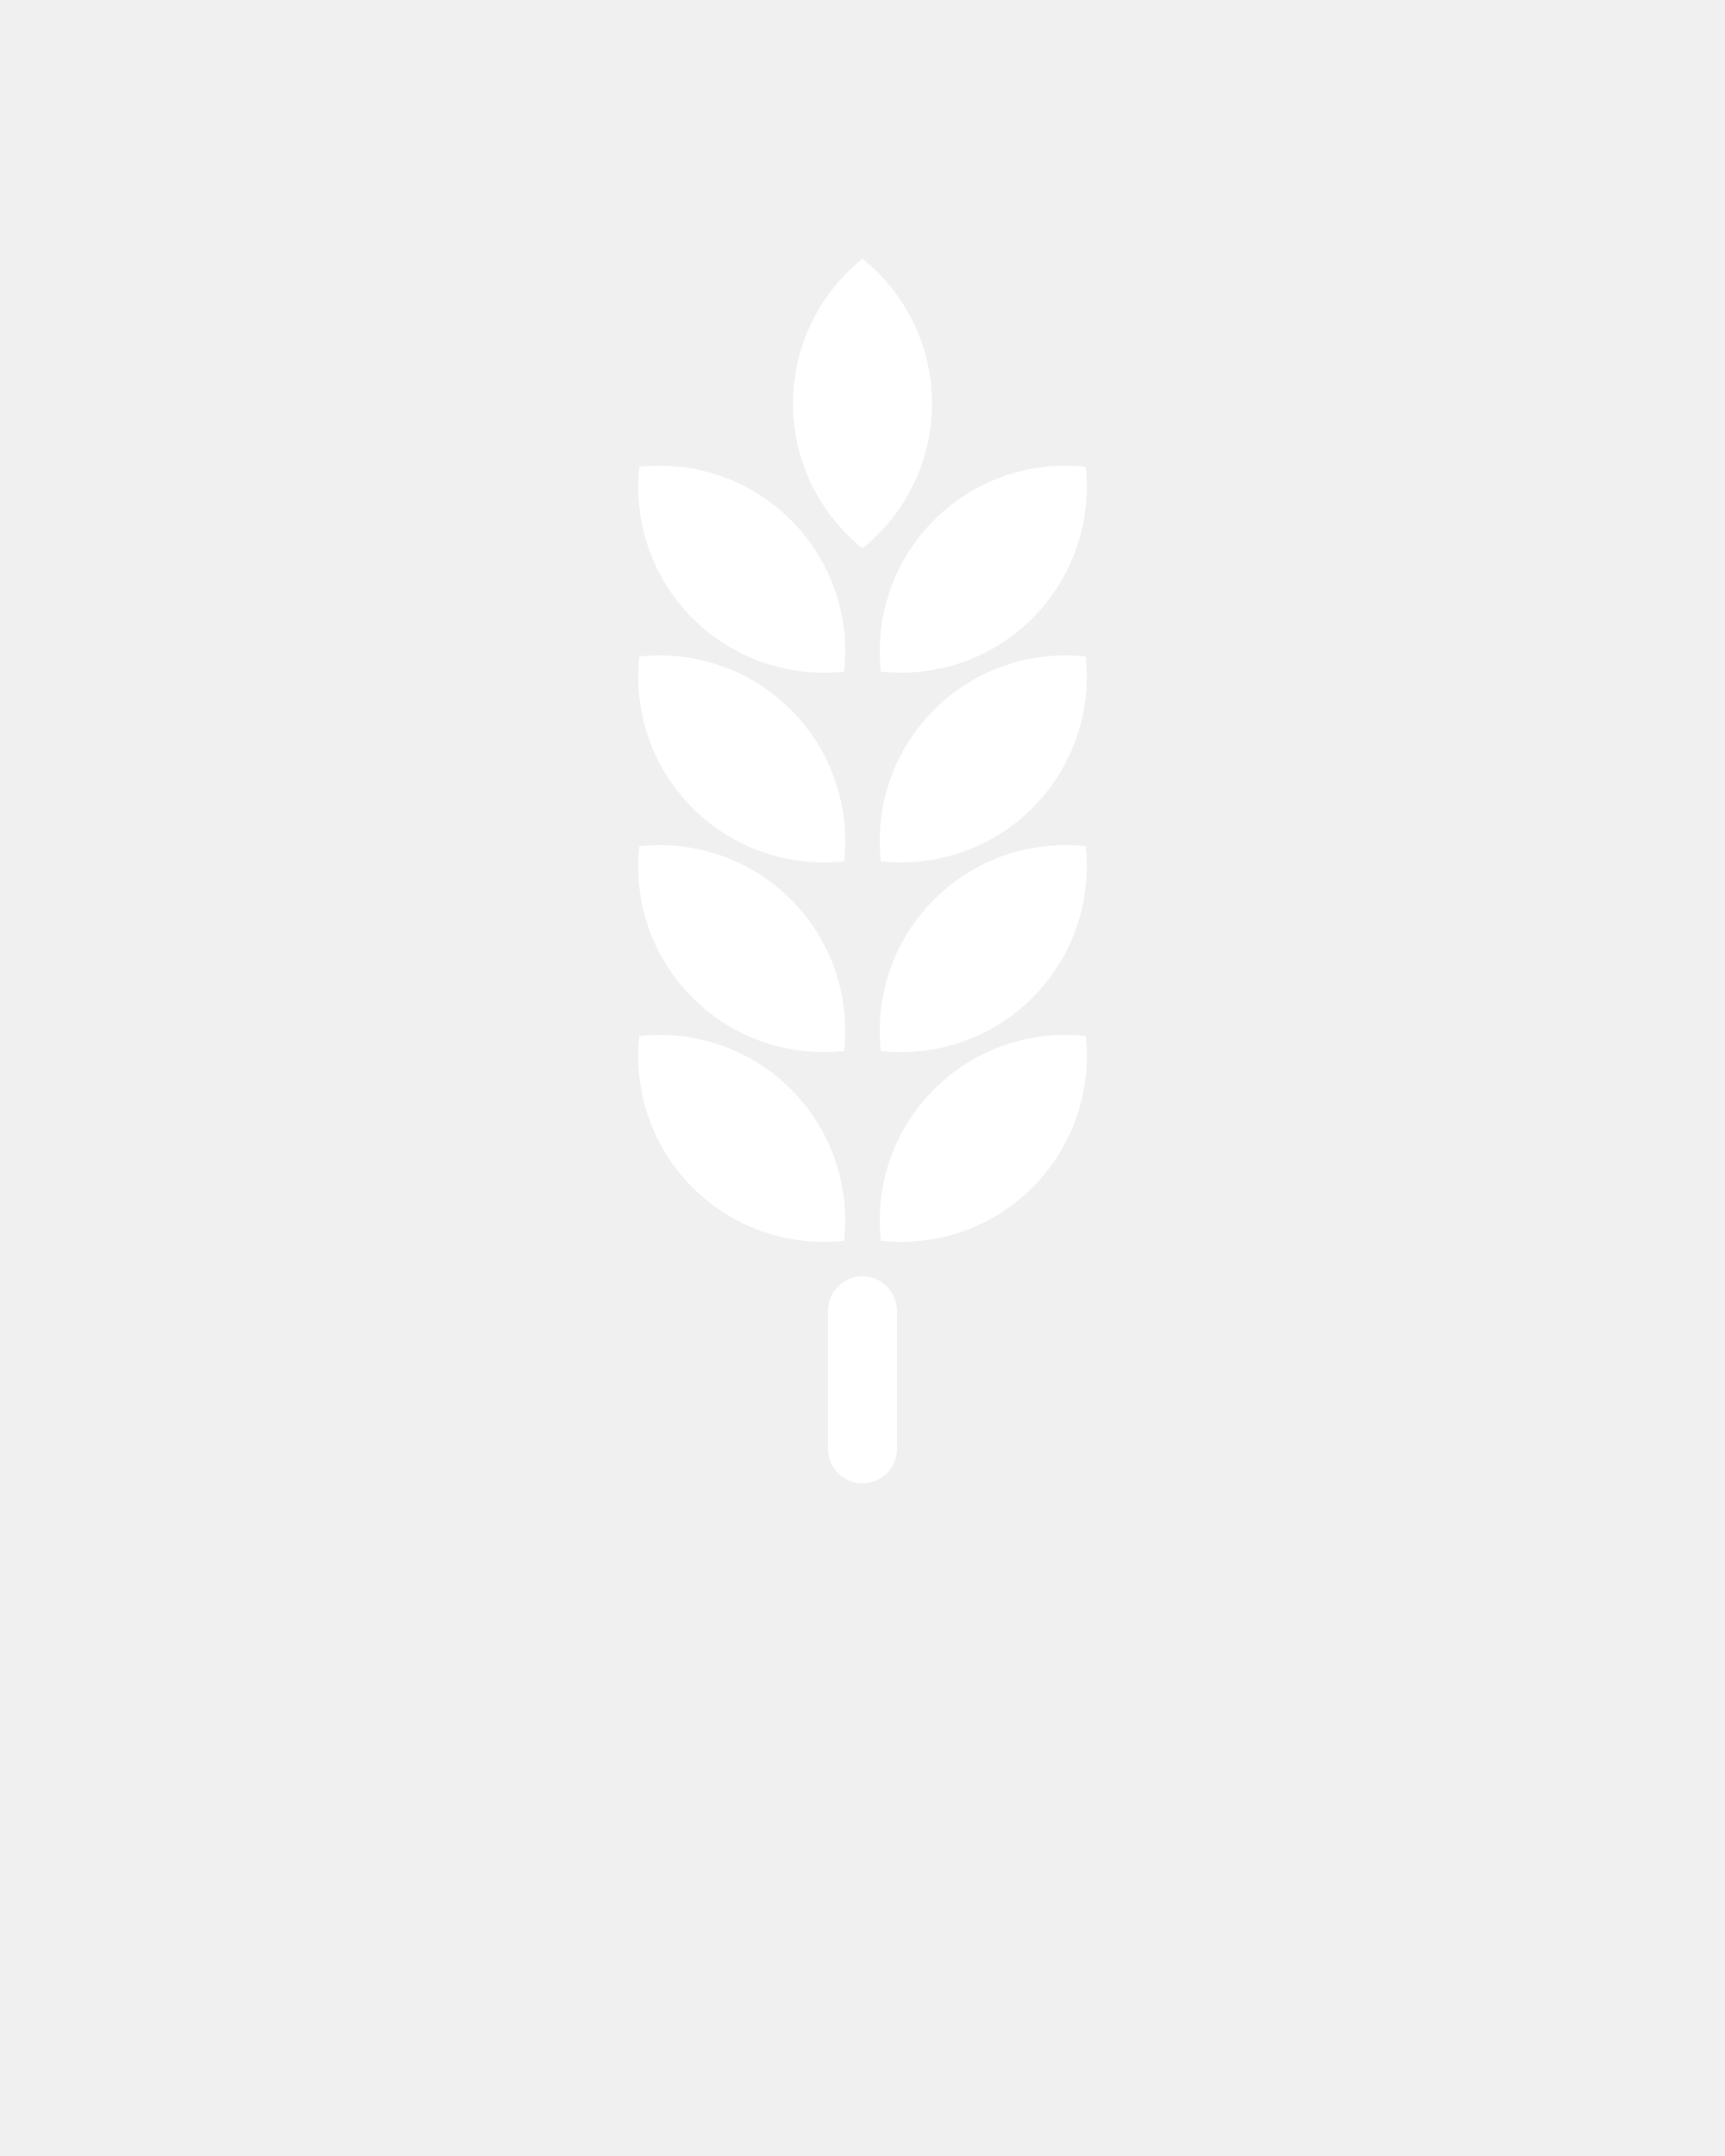
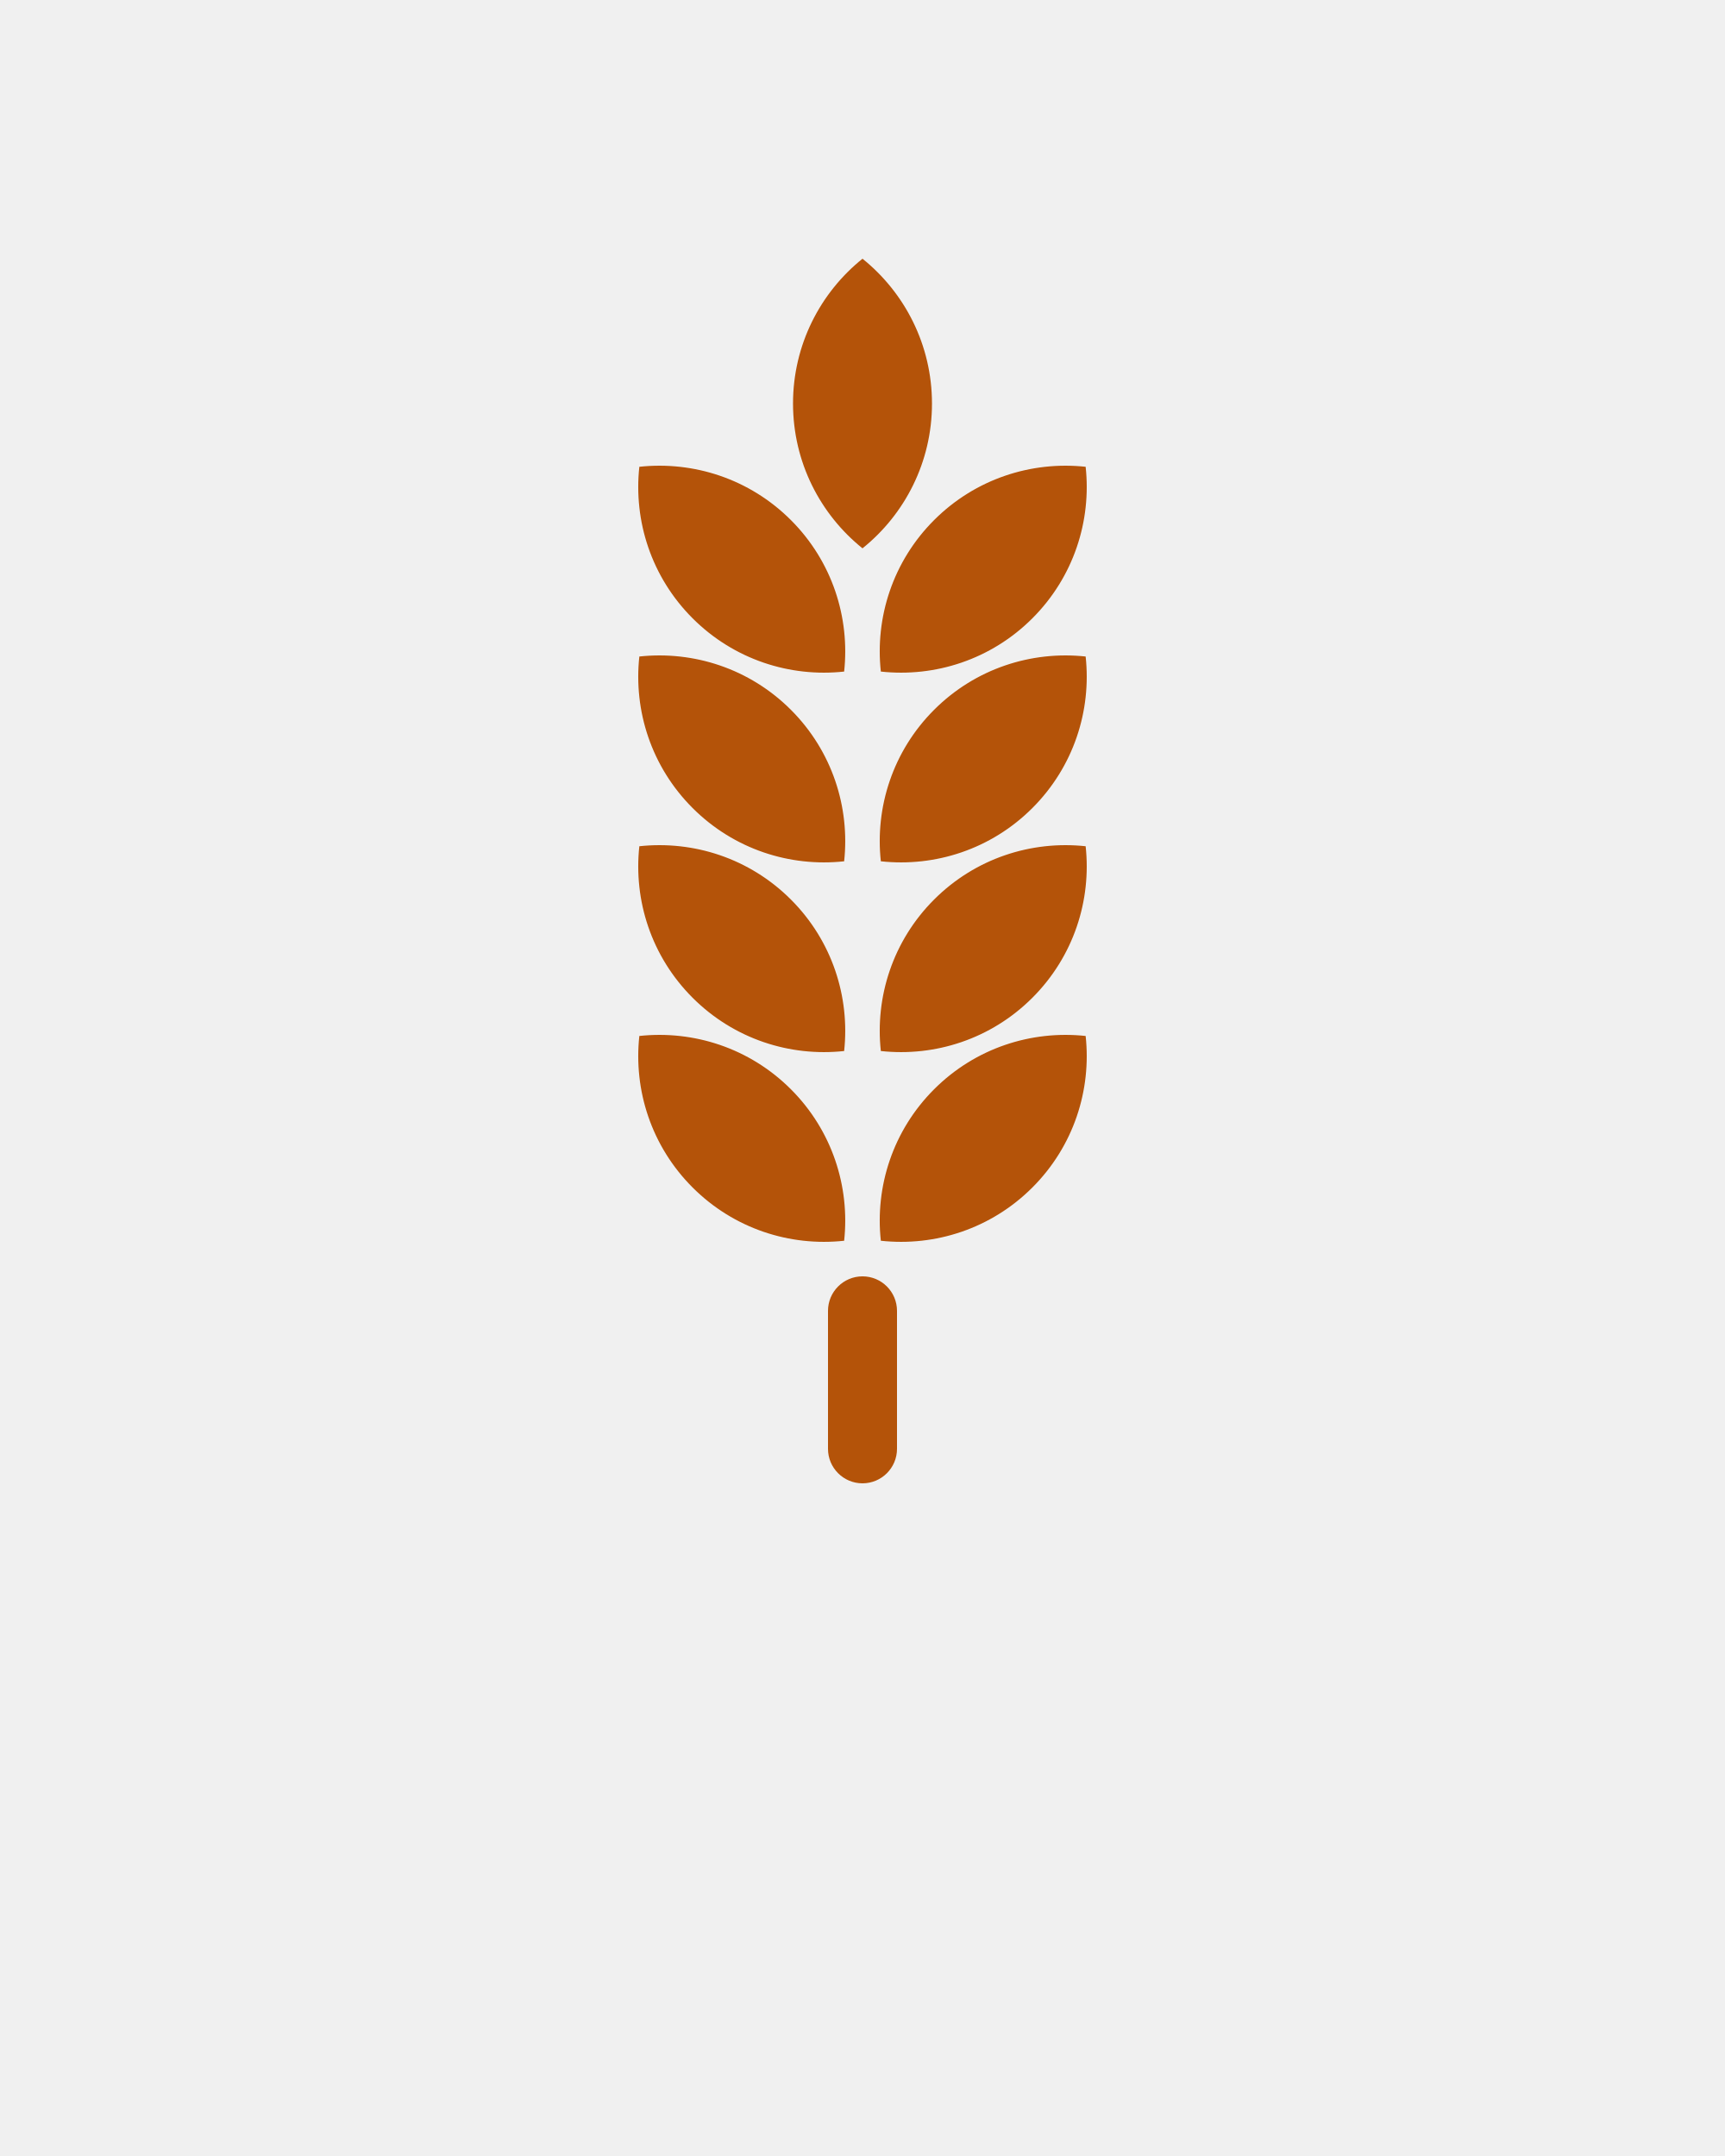
<svg xmlns="http://www.w3.org/2000/svg" version="1.1" x="0px" y="0px" viewBox="0 0 100 125" enable-background="new 0 0 100 100" xml:space="preserve">
-   <path fill="#ffffff" d="M48,76c0-1.104,0.896-2,2-2l0,0c1.104,0,2,0.896,2,2v8c0,1.104-0.896,2-2,2l0,0c-1.104,0-2-0.896-2-2V76z   M37.063,60.063c-0.341,3.132,0.688,6.385,3.089,8.786c2.4,2.398,5.651,3.428,8.784,3.087c0.34-3.13-0.688-6.385-3.088-8.784  C43.447,60.752,40.195,59.725,37.063,60.063z M54.152,63.152c-2.4,2.399-3.43,5.654-3.089,8.784  c3.133,0.341,6.384-0.688,8.784-3.087c2.401-2.401,3.43-5.654,3.089-8.786C59.805,59.725,56.553,60.752,54.152,63.152z   M37.063,49.063c-0.341,3.132,0.688,6.385,3.089,8.786c2.4,2.398,5.651,3.428,8.784,3.087c0.34-3.13-0.688-6.385-3.088-8.784  C43.447,49.752,40.195,48.725,37.063,49.063z M54.152,52.152c-2.4,2.399-3.43,5.654-3.089,8.784  c3.133,0.341,6.384-0.688,8.784-3.087c2.401-2.401,3.43-5.654,3.089-8.786C59.805,48.725,56.553,49.752,54.152,52.152z   M37.063,38.063c-0.341,3.132,0.688,6.385,3.089,8.786c2.4,2.398,5.651,3.428,8.784,3.087c0.34-3.13-0.688-6.385-3.088-8.784  C43.447,38.752,40.195,37.725,37.063,38.063z M54.152,41.152c-2.4,2.399-3.43,5.654-3.089,8.784  c3.133,0.341,6.384-0.688,8.784-3.087c2.401-2.401,3.43-5.654,3.089-8.786C59.805,37.725,56.553,38.752,54.152,41.152z   M37.063,27.063c-0.341,3.132,0.688,6.385,3.089,8.786c2.4,2.398,5.651,3.428,8.784,3.087c0.34-3.13-0.688-6.385-3.088-8.784  C43.447,27.752,40.195,26.725,37.063,27.063z M54.152,30.152c-2.4,2.399-3.43,5.654-3.089,8.784  c3.133,0.341,6.384-0.688,8.784-3.087c2.401-2.401,3.43-5.654,3.089-8.786C59.805,26.725,56.553,27.752,54.152,30.152z M50,15  c-2.455,1.974-4.028,5.001-4.028,8.397c0.002,3.393,1.572,6.419,4.028,8.394c2.454-1.972,4.028-5.001,4.028-8.395  C54.027,20,52.454,16.975,50,15z" />
+   <path fill="#b45309" d="M48,76c0-1.104,0.896-2,2-2l0,0c1.104,0,2,0.896,2,2v8c0,1.104-0.896,2-2,2l0,0c-1.104,0-2-0.896-2-2V76z   M37.063,60.063c-0.341,3.132,0.688,6.385,3.089,8.786c2.4,2.398,5.651,3.428,8.784,3.087c0.34-3.13-0.688-6.385-3.088-8.784  C43.447,60.752,40.195,59.725,37.063,60.063z M54.152,63.152c-2.4,2.399-3.43,5.654-3.089,8.784  c3.133,0.341,6.384-0.688,8.784-3.087c2.401-2.401,3.43-5.654,3.089-8.786C59.805,59.725,56.553,60.752,54.152,63.152z   M37.063,49.063c-0.341,3.132,0.688,6.385,3.089,8.786c2.4,2.398,5.651,3.428,8.784,3.087c0.34-3.13-0.688-6.385-3.088-8.784  C43.447,49.752,40.195,48.725,37.063,49.063z M54.152,52.152c-2.4,2.399-3.43,5.654-3.089,8.784  c3.133,0.341,6.384-0.688,8.784-3.087c2.401-2.401,3.43-5.654,3.089-8.786C59.805,48.725,56.553,49.752,54.152,52.152z   M37.063,38.063c-0.341,3.132,0.688,6.385,3.089,8.786c2.4,2.398,5.651,3.428,8.784,3.087c0.34-3.13-0.688-6.385-3.088-8.784  C43.447,38.752,40.195,37.725,37.063,38.063z M54.152,41.152c-2.4,2.399-3.43,5.654-3.089,8.784  c3.133,0.341,6.384-0.688,8.784-3.087c2.401-2.401,3.43-5.654,3.089-8.786C59.805,37.725,56.553,38.752,54.152,41.152z   M37.063,27.063c-0.341,3.132,0.688,6.385,3.089,8.786c2.4,2.398,5.651,3.428,8.784,3.087c0.34-3.13-0.688-6.385-3.088-8.784  C43.447,27.752,40.195,26.725,37.063,27.063z M54.152,30.152c-2.4,2.399-3.43,5.654-3.089,8.784  c3.133,0.341,6.384-0.688,8.784-3.087c2.401-2.401,3.43-5.654,3.089-8.786C59.805,26.725,56.553,27.752,54.152,30.152z M50,15  c-2.455,1.974-4.028,5.001-4.028,8.397c0.002,3.393,1.572,6.419,4.028,8.394c2.454-1.972,4.028-5.001,4.028-8.395  C54.027,20,52.454,16.975,50,15z" />
</svg>
